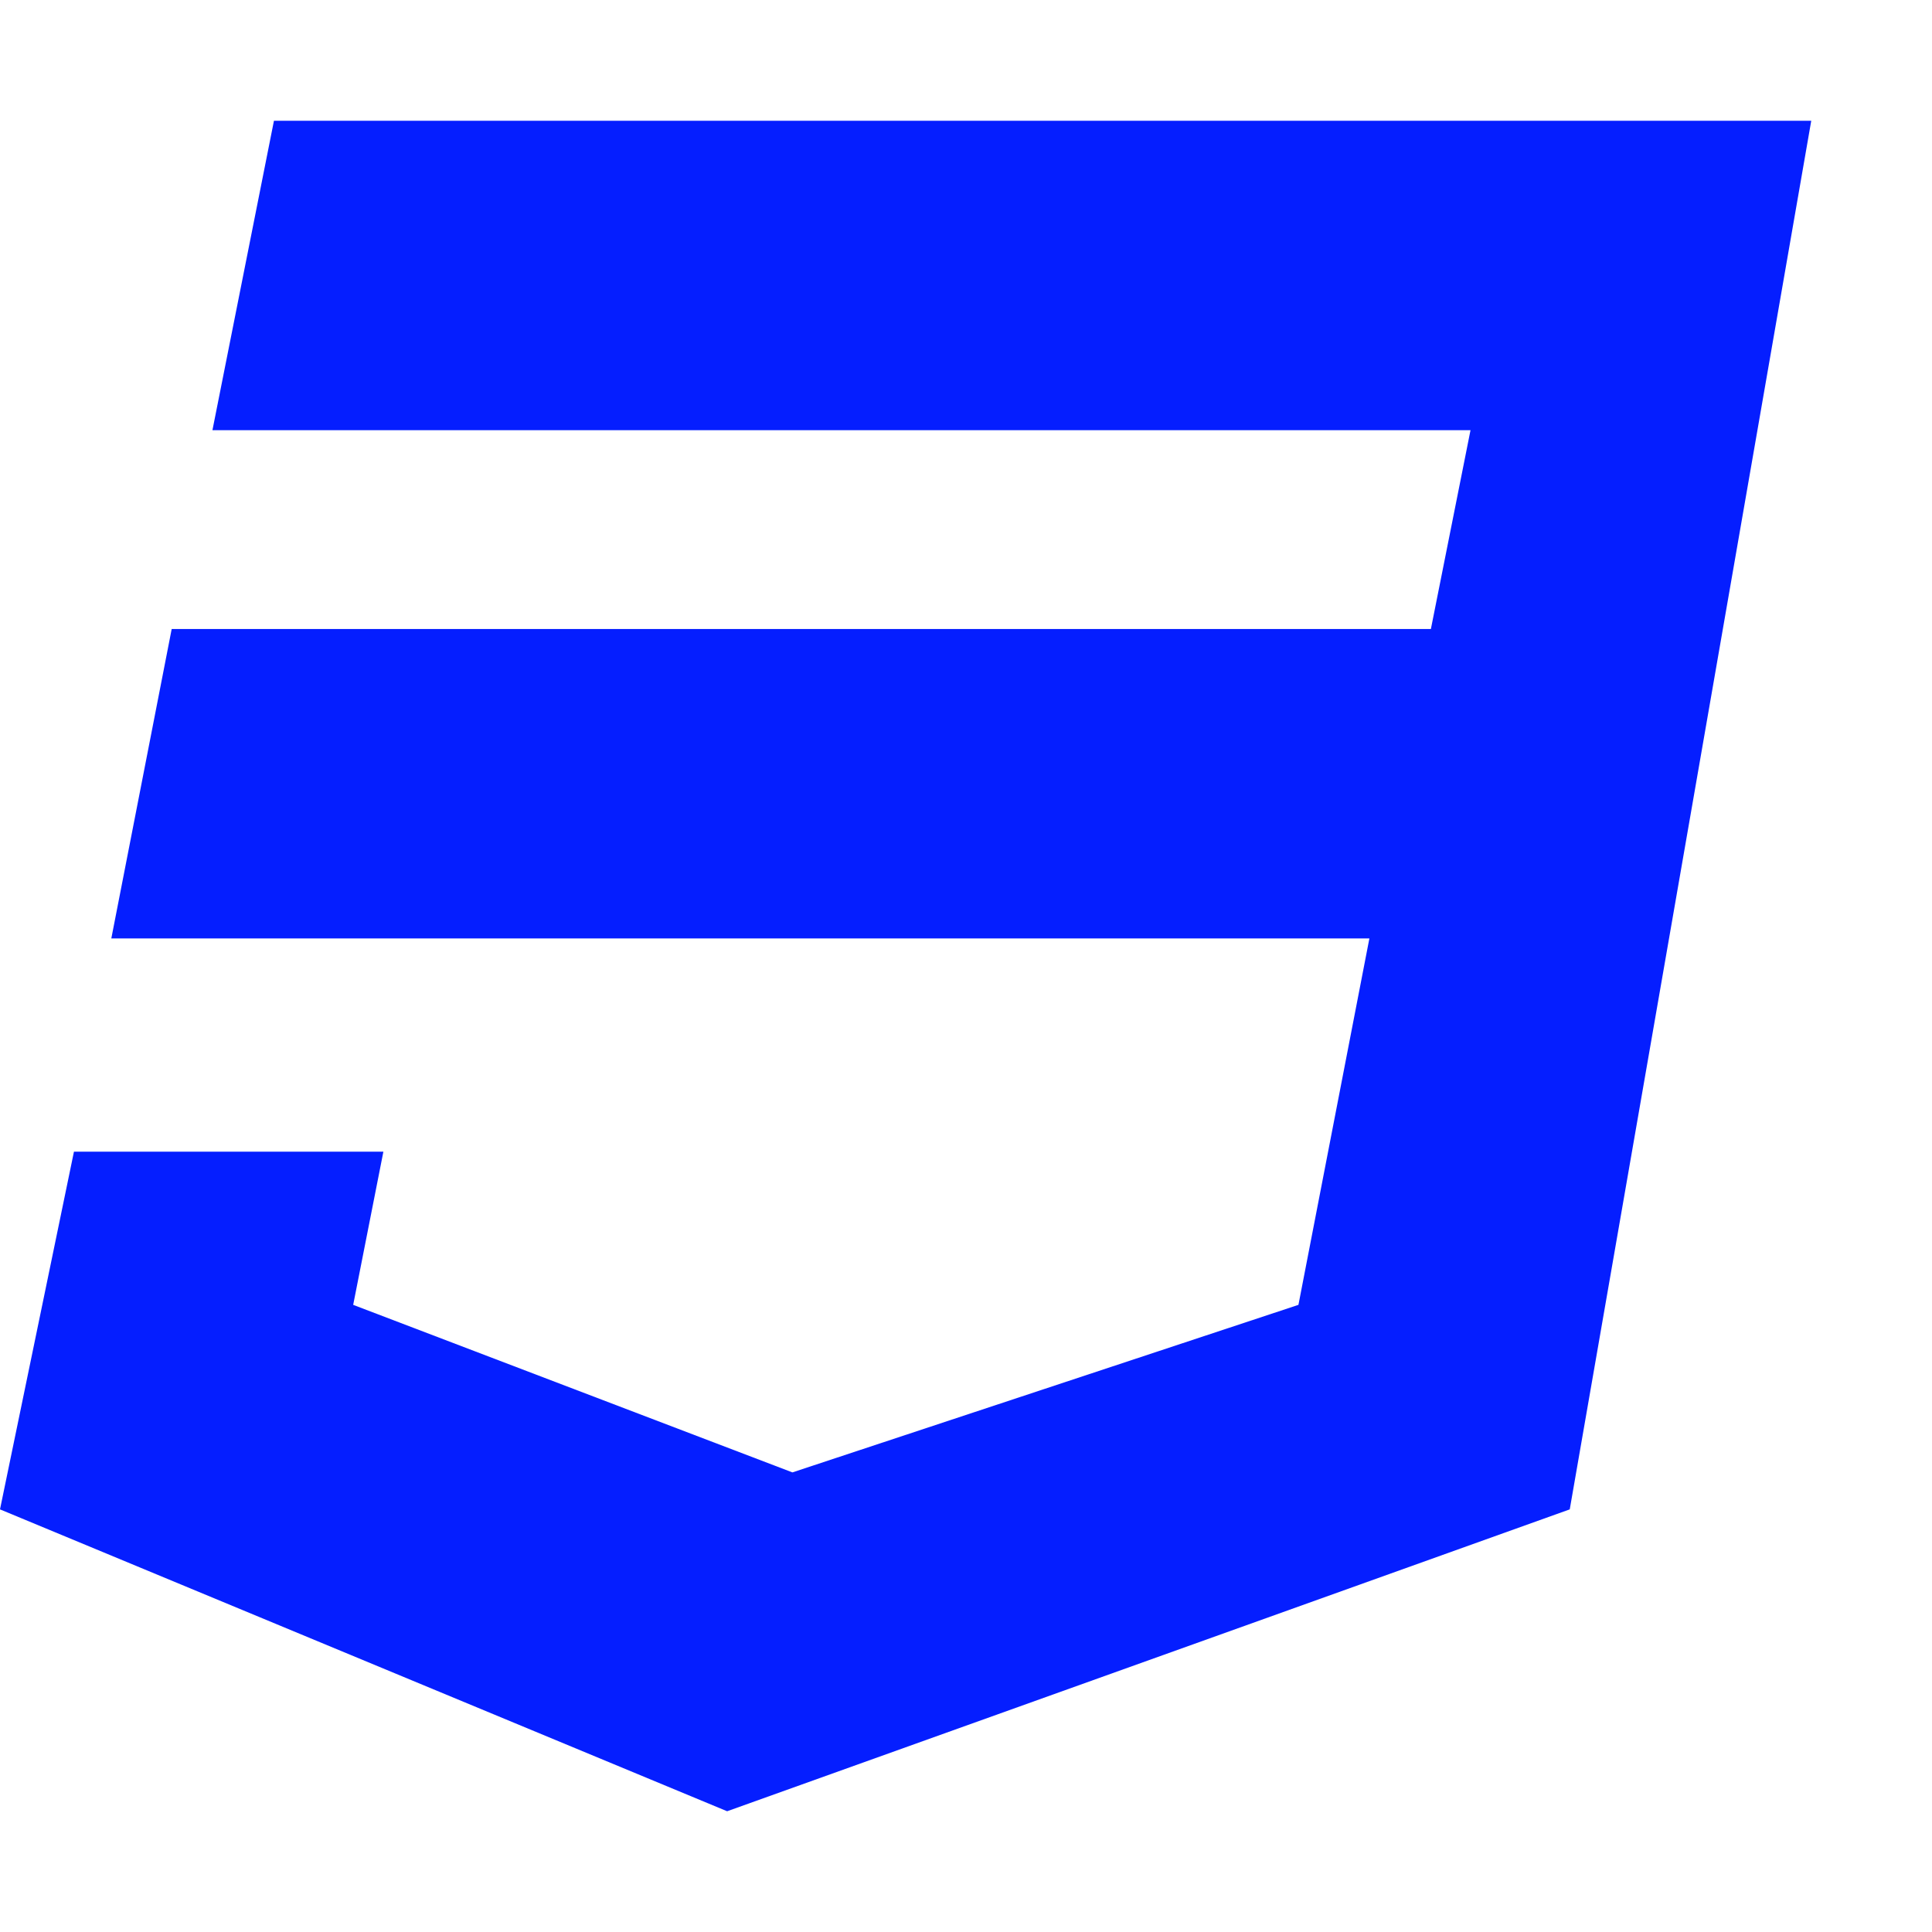
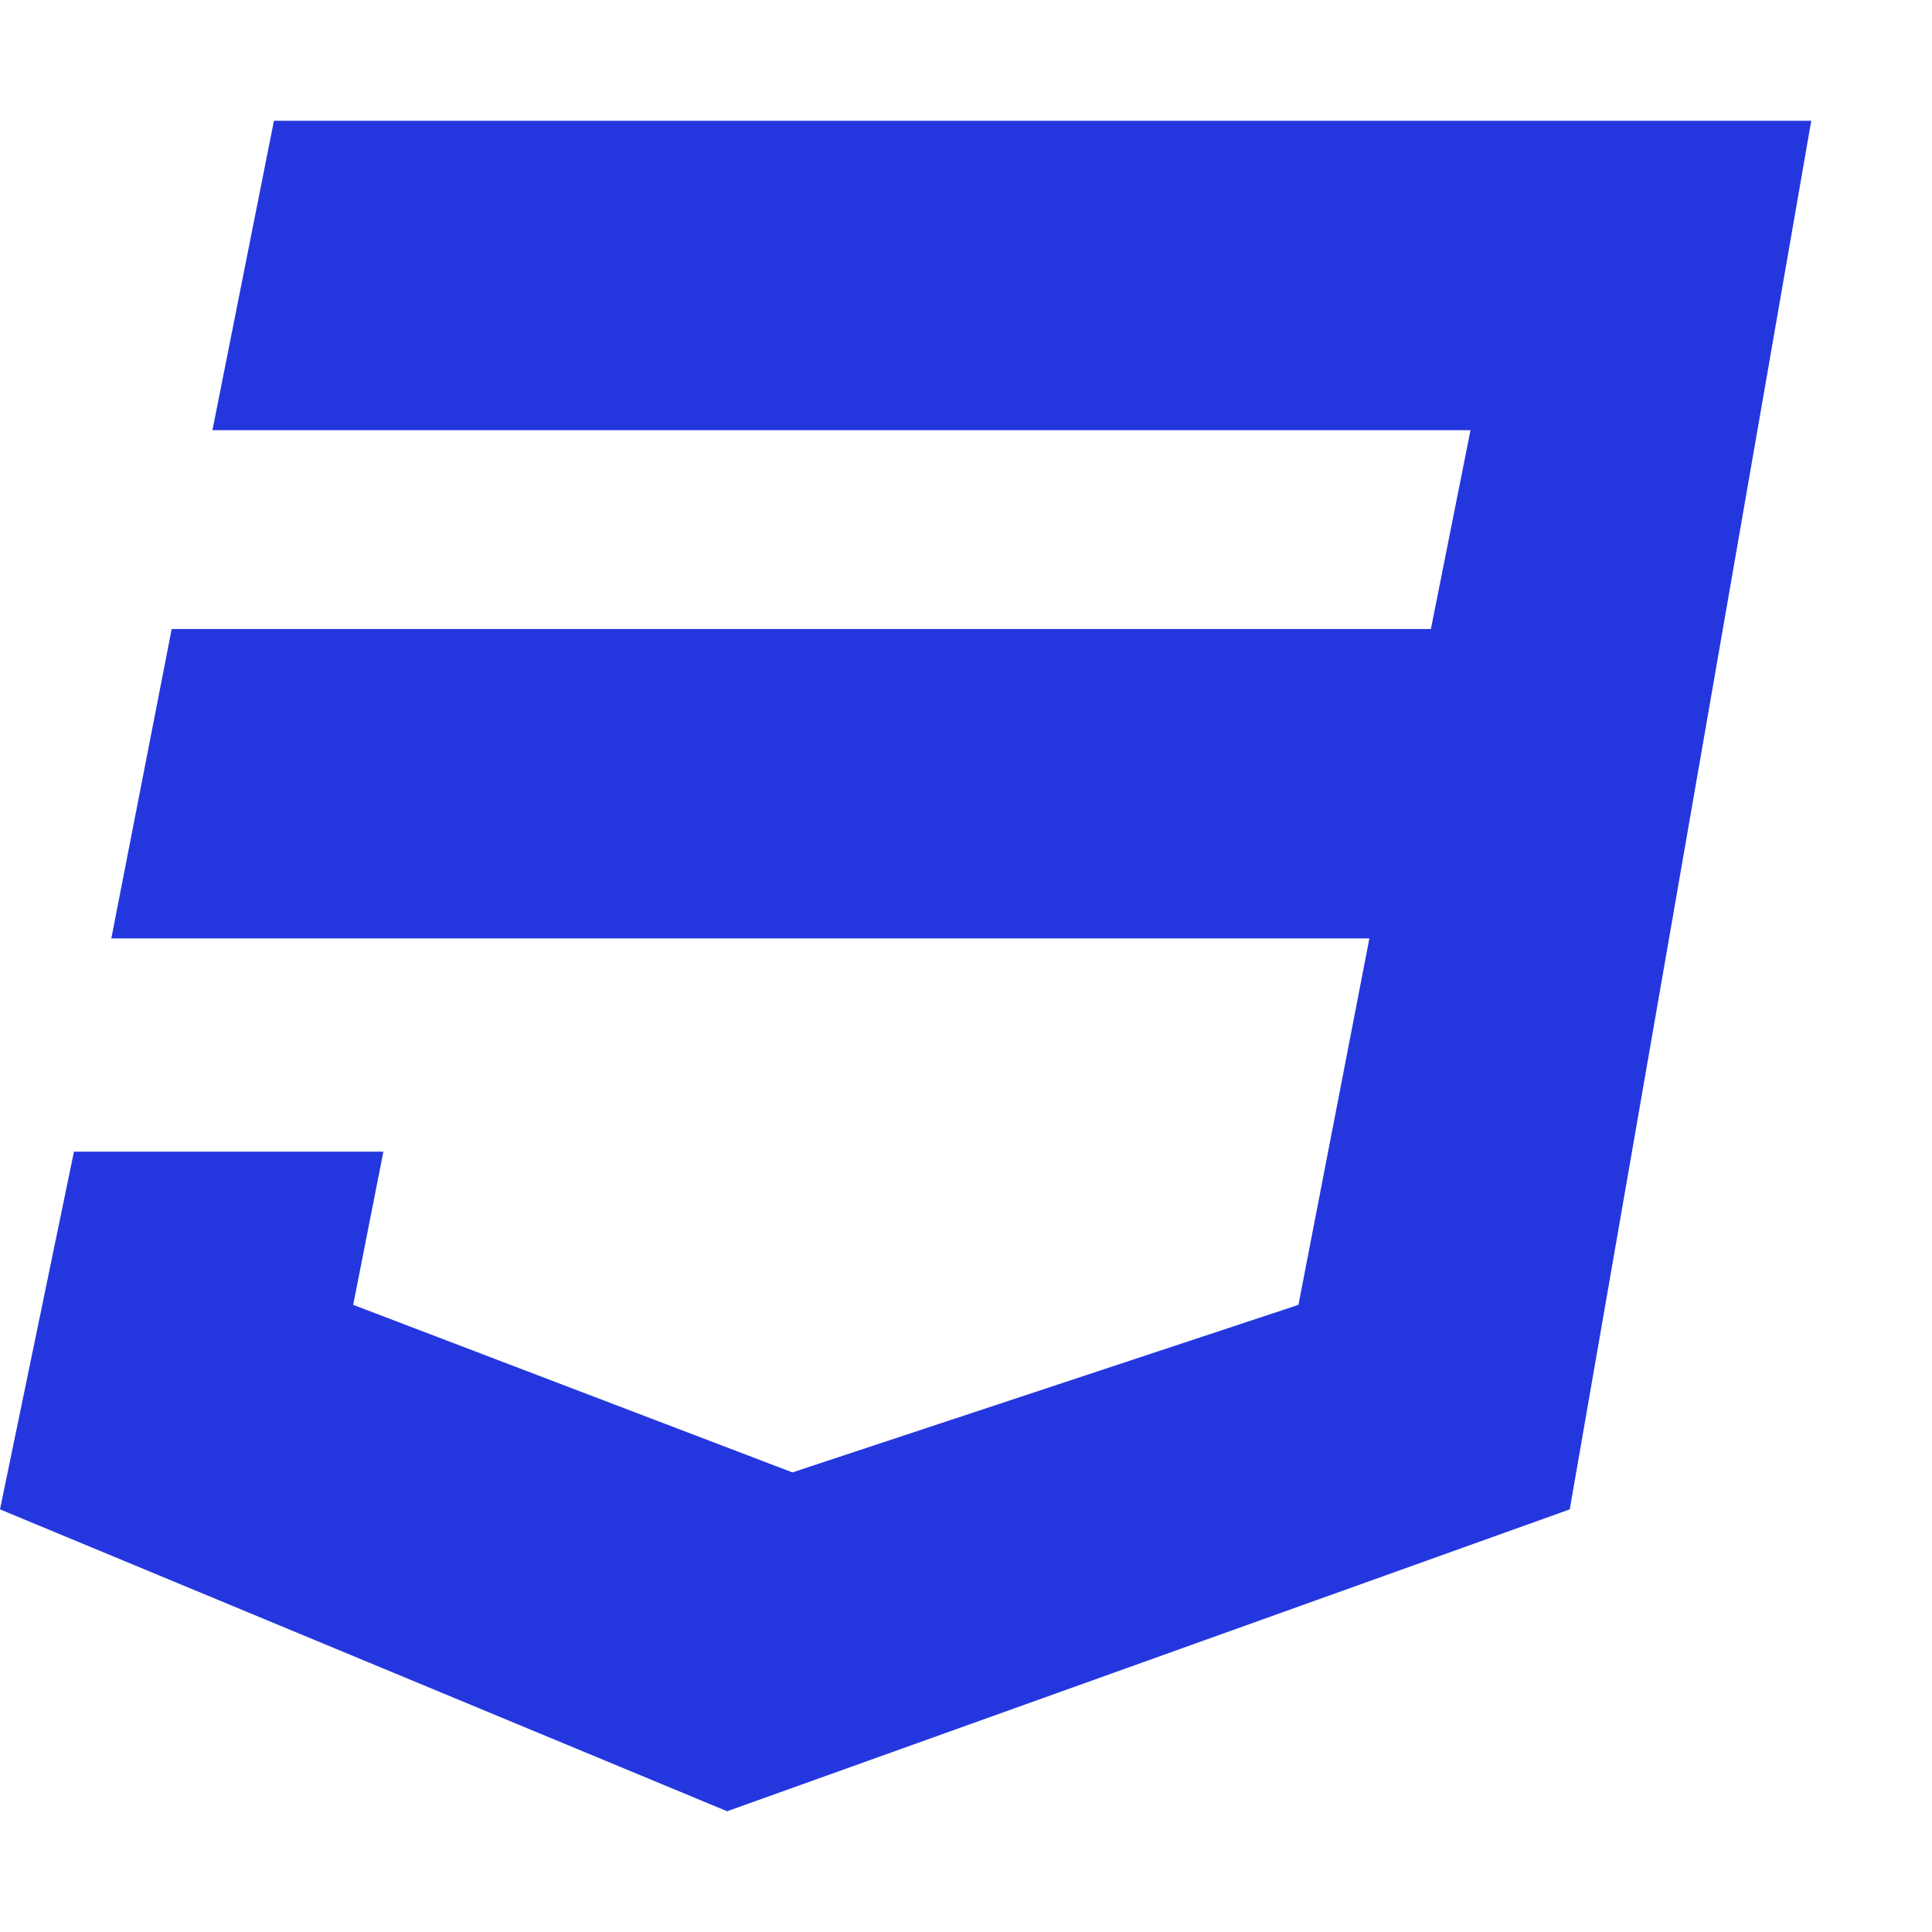
<svg xmlns="http://www.w3.org/2000/svg" width="200" height="200" viewBox="0 0 200 200" fill="none">
-   <path d="M187.5 12.5L162.5 156.25L75.273 187.5L0 156.25L7.656 119.219H39.688L36.562 135.078L82.031 152.422L134.414 135.078L141.758 97.148H11.523L17.773 65.117H148.125L152.227 44.531H21.992L28.359 12.5H187.5Z" fill="#051EFF" />
+   <path d="M187.5 12.5L162.5 156.25L75.273 187.5L0 156.25L7.656 119.219H39.688L36.562 135.078L82.031 152.422L134.414 135.078L141.758 97.148H11.523L17.773 65.117H148.125L152.227 44.531H21.992L28.359 12.5H187.5V12.5Z" fill="#2437DF" />
</svg>
